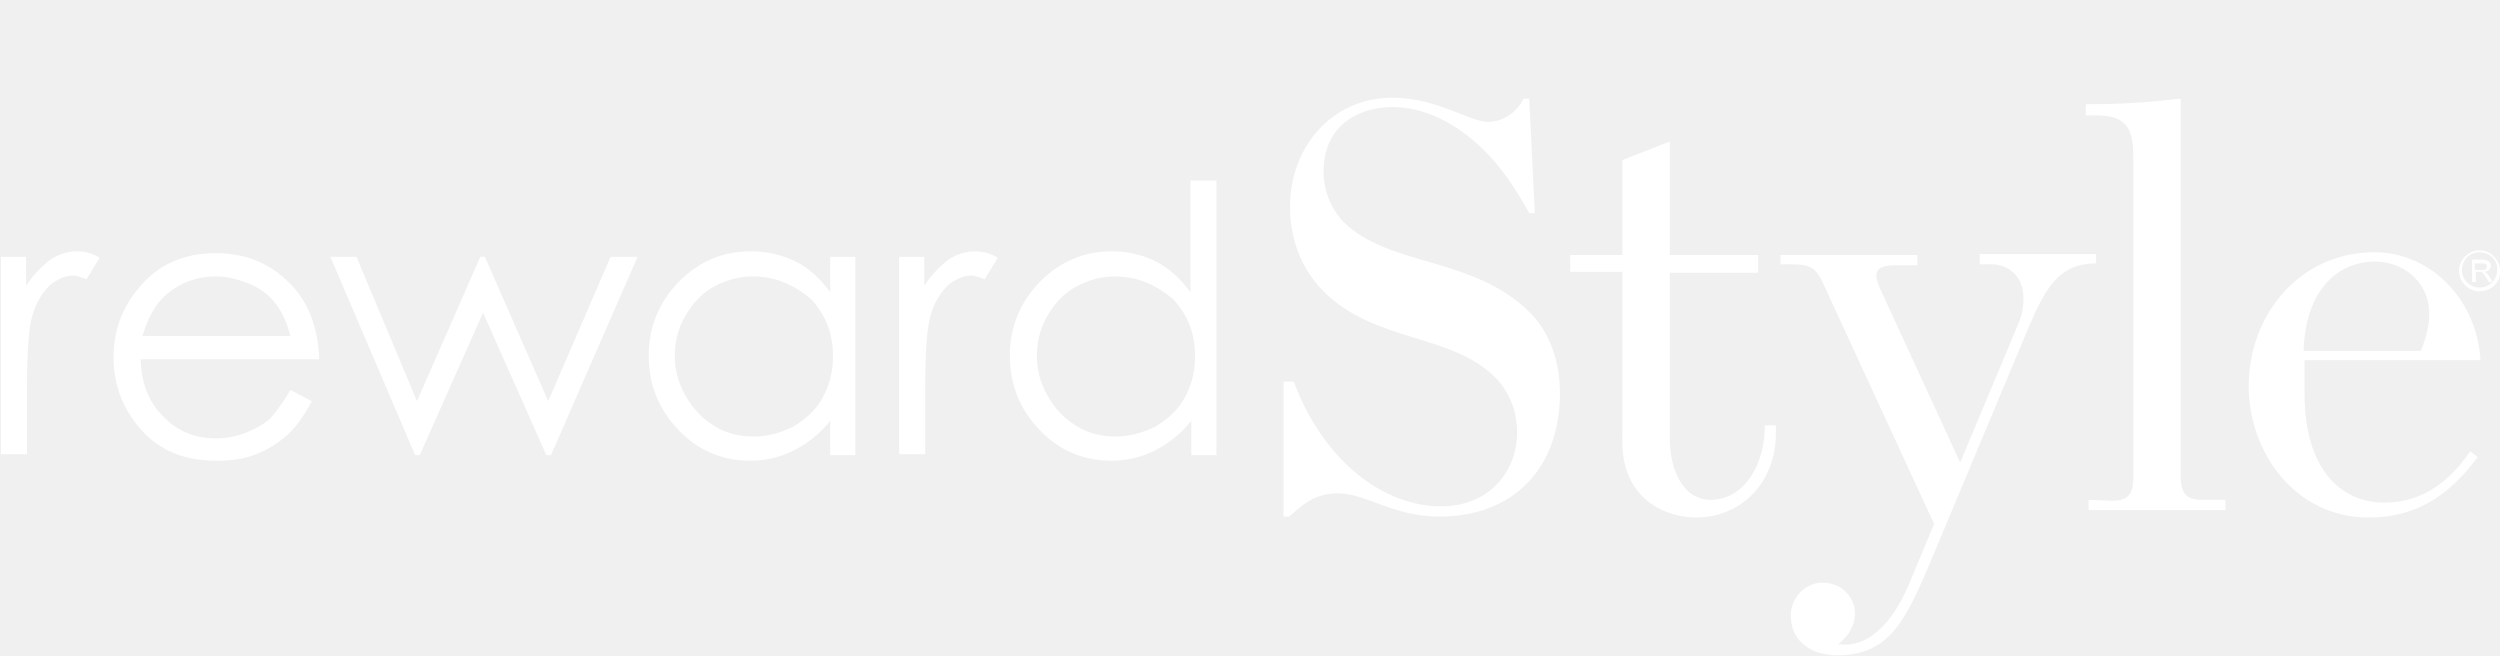
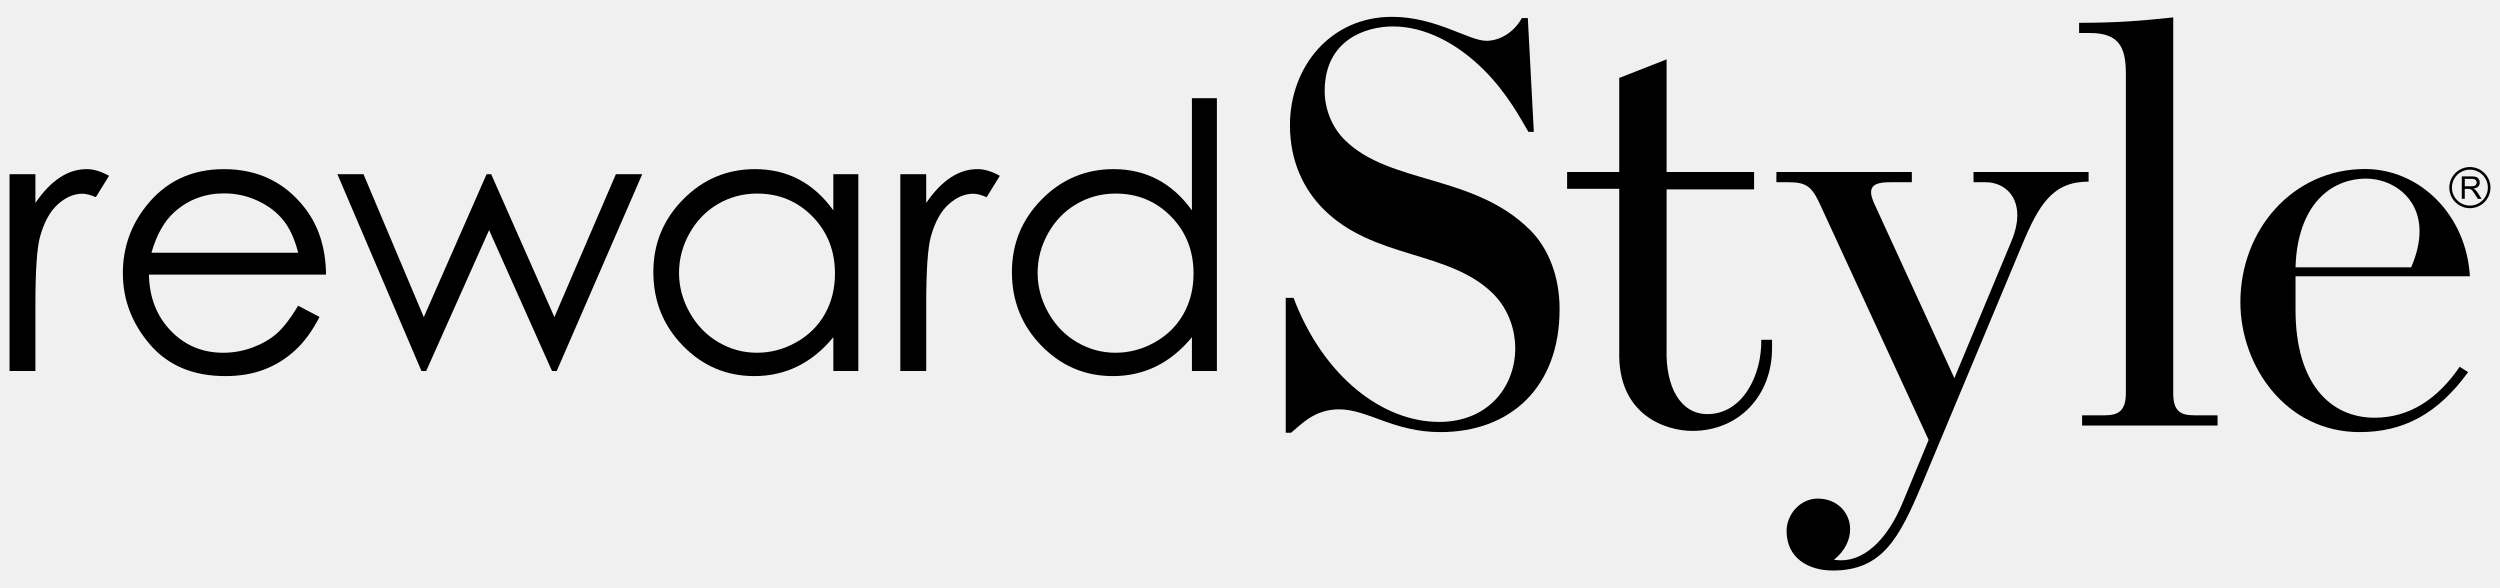
- <svg xmlns="http://www.w3.org/2000/svg" version="1.1" id="Layer_1" x="0px" y="0px" viewBox="0 -9.7 268.6 70.4" enable-background="new 0 -9.7 268.6 70.4" xml:space="preserve">
+ <svg xmlns="http://www.w3.org/2000/svg" width="332" height="78">
  <g>
-     <g>
-       <path fill="#FFFFFF" d="M0,17.9h2.8V21c0.8-1.2,1.7-2.1,2.6-2.8c0.9-0.6,1.9-0.9,2.9-0.9c0.8,0,1.6,0.2,2.4,0.7l-1.4,2.3    c-0.6-0.2-1.1-0.4-1.4-0.4c-0.9,0-1.8,0.4-2.6,1.1c-0.8,0.8-1.5,1.9-1.9,3.5c-0.3,1.2-0.5,3.7-0.5,7.4v7.2H0.1V17.9H0z" />
-       <path fill="#FFFFFF" d="M31.2,32.2l2.3,1.2c-0.8,1.5-1.6,2.7-2.6,3.6c-1,0.9-2.1,1.6-3.4,2.1c-1.2,0.5-2.6,0.7-4.2,0.7    c-3.5,0-6.2-1.1-8.2-3.4c-2-2.3-2.9-4.9-2.9-7.7c0-2.7,0.8-5.1,2.5-7.2c2.1-2.7,4.9-4,8.5-4s6.5,1.4,8.7,4.1    c1.5,1.9,2.3,4.4,2.4,7.3H15.1c0.1,2.5,0.8,4.5,2.4,6.1c1.5,1.6,3.4,2.4,5.7,2.4c1.1,0,2.1-0.2,3.2-0.6c1-0.4,1.9-0.9,2.6-1.5    C29.6,34.6,30.4,33.6,31.2,32.2z M31.2,26.4c-0.4-1.5-0.9-2.6-1.6-3.5c-0.7-0.9-1.6-1.6-2.8-2.1S24.4,20,23.2,20    c-2.1,0-3.9,0.7-5.4,2c-1.1,1-1.9,2.4-2.5,4.4H31.2z" />
-       <path fill="#FFFFFF" d="M35.5,17.9h2.8l6.5,15.5l6.8-15.5h0.5l6.8,15.5l6.7-15.5h2.9l-9.3,21.3h-0.5l-6.8-15.3l-6.8,15.3h-0.5    L35.5,17.9z" />
-       <path fill="#FFFFFF" d="M91.9,17.9v21.3h-2.7v-3.7c-1.1,1.4-2.4,2.4-3.9,3.2c-1.4,0.7-3,1.1-4.7,1.1c-3,0-5.6-1.1-7.7-3.3    c-2.1-2.2-3.2-4.8-3.2-8c0-3.1,1.1-5.7,3.2-7.9c2.2-2.2,4.7-3.3,7.8-3.3c1.8,0,3.3,0.4,4.8,1.1c1.4,0.7,2.7,1.9,3.7,3.3v-3.8H91.9    z M80.9,20c-1.5,0-2.9,0.4-4.2,1.1s-2.3,1.8-3.1,3.2c-0.8,1.4-1.1,2.8-1.1,4.3s0.4,2.9,1.2,4.3s1.8,2.4,3.1,3.2s2.7,1.1,4.2,1.1    s2.9-0.4,4.3-1.1c1.3-0.8,2.4-1.8,3.1-3.1c0.7-1.3,1.1-2.7,1.1-4.4c0-2.5-0.8-4.5-2.4-6.2C85.3,20.9,83.3,20,80.9,20z" />
-       <path fill="#FFFFFF" d="M96.5,17.9h2.8V21c0.8-1.2,1.7-2.1,2.6-2.8c0.9-0.6,1.9-0.9,2.9-0.9c0.8,0,1.6,0.2,2.4,0.7l-1.4,2.3    c-0.6-0.2-1.1-0.4-1.4-0.4c-0.9,0-1.8,0.4-2.6,1.1c-0.8,0.8-1.5,1.9-1.9,3.5c-0.3,1.2-0.5,3.7-0.5,7.4v7.2h-2.8V17.9H96.5z" />
-       <path fill="#FFFFFF" d="M130.7,9.7v29.5H128v-3.7c-1.1,1.4-2.4,2.4-3.9,3.2c-1.4,0.7-3,1.1-4.7,1.1c-3,0-5.6-1.1-7.7-3.3    c-2.1-2.2-3.2-4.8-3.2-8c0-3.1,1.1-5.7,3.2-7.9c2.2-2.2,4.7-3.3,7.8-3.3c1.7,0,3.3,0.4,4.7,1.1c1.4,0.7,2.7,1.9,3.7,3.3v-12H130.7    z M119.8,20c-1.5,0-2.9,0.4-4.2,1.1s-2.3,1.8-3.1,3.2c-0.8,1.4-1.1,2.8-1.1,4.3s0.4,2.9,1.2,4.3s1.8,2.4,3.1,3.2s2.7,1.1,4.2,1.1    c1.5,0,2.9-0.4,4.3-1.1c1.3-0.8,2.4-1.8,3.1-3.1c0.7-1.3,1.1-2.7,1.1-4.4c0-2.5-0.8-4.5-2.4-6.2C124.2,20.9,122.2,20,119.8,20z" />
-       <path fill="#FFFFFF" d="M139,31.3c3.2,8.6,9.7,13.4,15.8,13.4c5.3,0,8.2-3.8,8.2-8c0-1.8-0.6-4.1-2.4-5.9    c-4.8-4.7-12.9-3.7-18.4-9.2c-2.1-2.1-3.6-5.2-3.6-9.1c0-6.4,4.5-11.7,11-11.7c4.8,0,8.3,2.6,10.3,2.6c1.4,0,3-0.9,3.8-2.5h0.6    l0.6,12.3h-0.6c-0.8-1.4-2.3-4.2-4.8-6.7c-3-3-6.5-4.7-9.9-4.7c-2.9,0-7.4,1.4-7.4,7c0,1.8,0.7,3.8,2.1,5.3    c4.9,4.9,14,3.7,20.1,9.8c2,2,3.2,5.1,3.2,8.6c0,8.4-5.3,13.3-12.9,13.3c-5.1,0-7.9-2.5-11-2.5c-2.7,0-4.1,1.6-5.2,2.5h-0.6V31.3    H139z" />
-       <path fill="#FFFFFF" d="M168.7,17.7h5.6V7.5l5.1-2v12.2h9.5v1.9h-9.5v17.3c-0.1,4.2,1.6,7.1,4.4,7.1c3.8,0,5.9-4.2,5.8-8h1.2v0.9    c0,5.1-3.6,9-8.6,9c-2.9,0-8.1-1.7-7.9-8.6V19.5h-5.6V17.7z" />
-       <path fill="#FFFFFF" d="M191.3,17.7H206v1.1h-2.3c-1.2,0-2.1,0.2-2.1,1.1c0,0.3,0.1,0.7,0.3,1.2l8.7,18.9l6.2-14.8    c0.5-1.1,0.6-2,0.6-2.9c0-2.3-1.6-3.6-3.4-3.6h-1.3v-1.1h12.5v1c-3.9,0-5.4,2.5-7.3,7l-10.8,25.8c-2.5,5.8-4.3,9.3-9.7,9.3    c-2.7,0-5-1.4-5-4.3c0-1.8,1.5-3.5,3.4-3.5c2.1,0,3.5,1.6,3.5,3.3c0,1.1-0.5,2.3-1.8,3.3c3.2,0.5,5.8-2.3,7.5-6.2l2.8-6.7    l-11.9-25.8c-0.8-1.8-1.5-2.1-3.3-2.1h-1.3L191.3,17.7L191.3,17.7z" />
-       <path fill="#FFFFFF" d="M226.9,44.1c1.5,0,2.3-0.5,2.3-2.4V7c0-2.9-0.8-4.3-3.9-4.3h-1.2V1.5c3.9,0,6.6-0.2,10.2-0.6v40.7    c0,1.9,0.8,2.4,2.3,2.4h2.5v1.1h-14.7V44L226.9,44.1L226.9,44.1z" />
-       <path fill="#FFFFFF" d="M266.2,39.4c-3.3,4.5-7,6.5-11.7,6.5c-8,0-12.9-7.1-12.9-14.1c0-7.8,5.6-14.4,13.5-14.4    c5.9,0,11,4.9,11.4,11.6h-18.9v3.6c0,8,3.8,11.7,8.6,11.7c3.8,0,6.8-2,9.2-5.5L266.2,39.4z M260.1,28c0.6-1.5,0.9-2.8,0.9-3.9    c0-3.8-3.1-5.7-5.8-5.7c-4,0-7.5,3-7.7,9.6H260.1z" />
-       <g>
-         <g>
-           <path fill="#FFFFFF" d="M265.6,20.6v-2.4h1.1c0.2,0,0.4,0,0.5,0.1c0.1,0,0.2,0.1,0.3,0.2c0.1,0.1,0.1,0.2,0.1,0.4      c0,0.2-0.1,0.3-0.2,0.4s-0.3,0.2-0.5,0.2c0.1,0,0.1,0.1,0.2,0.1c0.1,0.1,0.2,0.2,0.3,0.3l0.4,0.7h-0.4l-0.3-0.5      c-0.1-0.1-0.2-0.3-0.2-0.3c-0.1-0.1-0.1-0.1-0.2-0.2l-0.1-0.1c0,0-0.1,0-0.2,0H266v1.1C266,20.6,265.6,20.6,265.6,20.6z       M265.9,19.3h0.7c0.1,0,0.3,0,0.3,0c0.1,0,0.1-0.1,0.2-0.1c0-0.1,0.1-0.1,0.1-0.2s0-0.2-0.1-0.3c-0.1-0.1-0.2-0.1-0.4-0.1h-0.8      L265.9,19.3L265.9,19.3z" />
-         </g>
-         <path fill="#FFFFFF" d="M266.4,21.6c-1.2,0-2.2-1-2.2-2.2s1-2.2,2.2-2.2s2.2,1,2.2,2.2C268.7,20.6,267.7,21.6,266.4,21.6     L266.4,21.6z M266.4,17.4c-1.1,0-1.9,0.9-1.9,1.9c0,1.1,0.9,1.9,1.9,1.9c1.1,0,1.9-0.9,1.9-1.9C268.4,18.3,267.5,17.4,266.4,17.4     L266.4,17.4z" />
-       </g>
-     </g>
+     <path d="M1.267 23.133h3.435v3.82c1.024-1.505 2.104-2.629 3.243-3.376 1.138-.744 2.322-1.117 3.556-1.117.929 0 1.921.296 2.979.889l-1.754 2.835c-.705-.304-1.298-.457-1.777-.457-1.122 0-2.202.459-3.243 1.382-1.042.922-1.835 2.35-2.38 4.287-.416 1.489-.624 4.501-.624 9.033v8.84h-3.435v-26.136z" />
+     <path d="M39.596 40.599l2.833 1.49c-.93 1.826-2.004 3.299-3.222 4.42-1.219 1.121-2.588 1.975-4.112 2.559-1.522.584-3.246.877-5.169.877-4.265 0-7.598-1.396-10.004-4.191-2.403-2.797-3.605-5.955-3.605-9.479 0-3.313 1.017-6.27 3.054-8.864 2.58-3.298 6.034-4.949 10.363-4.949 4.456 0 8.014 1.69 10.675 5.069 1.891 2.387 2.854 5.366 2.886 8.937h-23.519c.063 3.037 1.034 5.525 2.91 7.466 1.877 1.941 4.192 2.912 6.95 2.912 1.332 0 2.626-.23 3.885-.693s2.328-1.078 3.211-1.844c.882-.767 1.836-2.005 2.864-3.71zm0-7.04c-.45-1.793-1.104-3.227-1.963-4.299-.858-1.073-1.993-1.938-3.402-2.595-1.412-.657-2.895-.985-4.45-.985-2.566 0-4.77.825-6.614 2.475-1.348 1.201-2.366 3.003-3.054 5.404h19.483z" />
+     <path d="M44.808 23.133h3.461l8.01 18.979 8.34-18.979h.609l8.395 18.979 8.167-18.979h3.498l-11.356 26.138h-.624l-8.357-18.714-8.354 18.714h-.626l-11.163-26.138z" />
+     <path d="M113.984 23.133v26.137h-3.316v-4.492c-1.408 1.715-2.989 3.004-4.743 3.869-1.753.863-3.673 1.297-5.754 1.297-3.7 0-6.857-1.342-9.477-4.025-2.618-2.684-3.93-5.945-3.93-9.789 0-3.763 1.321-6.982 3.965-9.658 2.642-2.674 5.821-4.011 9.536-4.011 2.147 0 4.089.456 5.828 1.369 1.736.914 3.262 2.282 4.574 4.108v-4.805h3.317zm-13.442 2.571c-1.872 0-3.599.459-5.183 1.381-1.584.918-2.843 2.211-3.78 3.875-.936 1.665-1.404 3.422-1.404 5.28 0 1.839.473 3.599 1.417 5.277.945 1.68 2.211 2.99 3.802 3.924 1.592.938 3.301 1.404 5.124 1.404 1.84 0 3.584-.465 5.23-1.393 1.648-.926 2.916-2.182 3.805-3.766.888-1.584 1.331-3.367 1.331-5.352 0-3.023-.995-5.55-2.986-7.583-1.992-2.03-4.444-3.047-7.356-3.047z" />
+     <path d="M119.563 23.133h3.437v3.82c1.024-1.505 2.105-2.629 3.242-3.376 1.138-.744 2.322-1.117 3.556-1.117.929 0 1.921.296 2.979.889l-1.753 2.835c-.706-.304-1.297-.457-1.779-.457-1.12 0-2.2.459-3.241 1.382-1.043.922-1.835 2.35-2.379 4.287-.417 1.489-.624 4.501-.624 9.033v8.84h-3.437v-26.136z" />
+     <path d="M161.602 13.044v36.227h-3.315v-4.492c-1.409 1.715-2.992 3.004-4.744 3.869-1.755.863-3.672 1.297-5.754 1.297-3.7 0-6.86-1.342-9.477-4.025-2.619-2.684-3.929-5.945-3.929-9.789 0-3.763 1.322-6.982 3.964-9.658 2.643-2.674 5.821-4.011 9.536-4.011 2.146 0 4.088.456 5.826 1.369 1.737.914 3.265 2.282 4.577 4.108v-14.895h3.316zm-13.441 12.66c-1.873 0-3.601.459-5.184 1.381-1.583.918-2.842 2.211-3.779 3.875-.936 1.665-1.403 3.422-1.403 5.28 0 1.839.472 3.599 1.416 5.277.942 1.68 2.21 2.99 3.804 3.924 1.59.938 3.298 1.404 5.121 1.404 1.84 0 3.583-.465 5.231-1.393 1.648-.926 2.916-2.182 3.804-3.766s1.332-3.367 1.332-5.352c0-3.023-.995-5.55-2.988-7.583-1.992-2.03-4.444-3.047-7.354-3.047z" />
+     <path d="M171.782 39.557c3.98 10.502 11.858 16.473 19.338 16.473 6.526 0 10.107-4.695 10.107-9.789 0-2.146-.718-5.014-2.945-7.241-5.889-5.812-15.835-4.537-22.52-11.222-2.625-2.626-4.456-6.366-4.456-11.141 0-7.879 5.489-14.402 13.527-14.402 5.888 0 10.186 3.184 12.571 3.184 1.752 0 3.662-1.115 4.698-3.024h.792l.798 15.12h-.716c-1.034-1.751-2.786-5.093-5.887-8.199-3.663-3.66-7.96-5.806-12.098-5.806-3.581 0-9.074 1.749-9.074 8.595 0 2.227.877 4.693 2.629 6.444 5.967 5.968 17.188 4.536 24.668 12.016 2.468 2.468 3.9 6.208 3.9 10.506 0 10.266-6.445 16.312-15.837 16.312-6.205 0-9.628-3.023-13.447-3.023-3.263 0-5.015 1.99-6.366 3.104h-.717v-17.907h1.035z" />
+     <path d="M208.113 22.846h6.923v-12.495l6.288-2.466v14.961h11.618v2.307h-11.618v21.168c-.159 5.17 1.91 8.674 5.411 8.674 4.694 0 7.243-5.172 7.162-9.869h1.432v1.115c0 6.285-4.375 10.982-10.584 10.982-3.5 0-9.945-2.07-9.709-10.584v-21.566h-6.923v-2.227z" />
+     <path d="M235.907 22.846h17.984v1.353h-2.863c-1.513 0-2.549.238-2.549 1.352 0 .398.16.876.397 1.432l10.664 23.237 7.561-18.144c.558-1.354.796-2.466.796-3.502 0-2.864-1.99-4.375-4.219-4.375h-1.593v-1.353h15.28v1.273c-4.775 0-6.605 3.023-8.912 8.594l-13.211 31.591c-3.025 7.162-5.252 11.461-11.854 11.461-3.265 0-6.129-1.674-6.129-5.254 0-2.227 1.832-4.297 4.138-4.297 2.626 0 4.3 1.912 4.3 4.061 0 1.354-.64 2.865-2.151 4.057 3.901.637 7.162-2.785 9.15-7.639l3.425-8.275-14.565-31.593c-1.035-2.149-1.83-2.625-4.059-2.625h-1.59v-1.354z" />
+     <path d="M279.528 55.153c1.831 0 2.787-.637 2.787-2.945v-42.493c0-3.58-1.035-5.331-4.774-5.331h-1.434v-1.354c4.776 0 8.035-.238 12.497-.717v49.895c0 2.389.952 2.945 2.781 2.945h3.106v1.354h-17.988v-1.354h3.025z" />
+     <path d="M327.763 49.425c-4.059 5.57-8.597 7.957-14.404 7.957-9.787 0-15.836-8.754-15.836-17.27 0-9.549 6.925-17.666 16.552-17.666 7.24 0 13.45 6.048 13.928 14.245h-23.157v4.458c0 9.785 4.615 14.324 10.503 14.324 4.615 0 8.356-2.469 11.299-6.766l1.115.718zm-7.561-13.926c.796-1.833 1.113-3.423 1.113-4.778 0-4.694-3.819-7-7.079-7-4.856 0-9.151 3.66-9.391 11.777h15.357z" />
+     <path d="M326.927 26.406v-2.98h1.323c.266 0 .467.027.605.081.139.053.249.148.329.283.085.135.126.286.126.45 0 .211-.067.388-.206.533-.138.146-.35.237-.634.276l.238.149c.114.106.222.238.327.397l.517.811h-.495l-.394-.621-.284-.411c-.075-.094-.142-.161-.2-.199l-.182-.08-.217-.013h-.46v1.323h-.393zm.395-1.666h.848c.181 0 .32-.017.422-.055.102-.037.18-.096.232-.179.054-.082.081-.171.081-.267 0-.142-.053-.258-.154-.347-.103-.092-.266-.138-.486-.138h-.942v.986z" />
+     <path d="M328.002 27.647c-1.507 0-2.732-1.227-2.732-2.732 0-1.506 1.226-2.731 2.732-2.731s2.731 1.225 2.731 2.731c.001 1.506-1.224 2.732-2.731 2.732zm0-5.117c-1.316 0-2.386 1.07-2.386 2.385 0 1.314 1.069 2.384 2.386 2.384 1.314 0 2.385-1.07 2.385-2.384 0-1.315-1.07-2.385-2.385-2.385z" />
  </g>
</svg>
